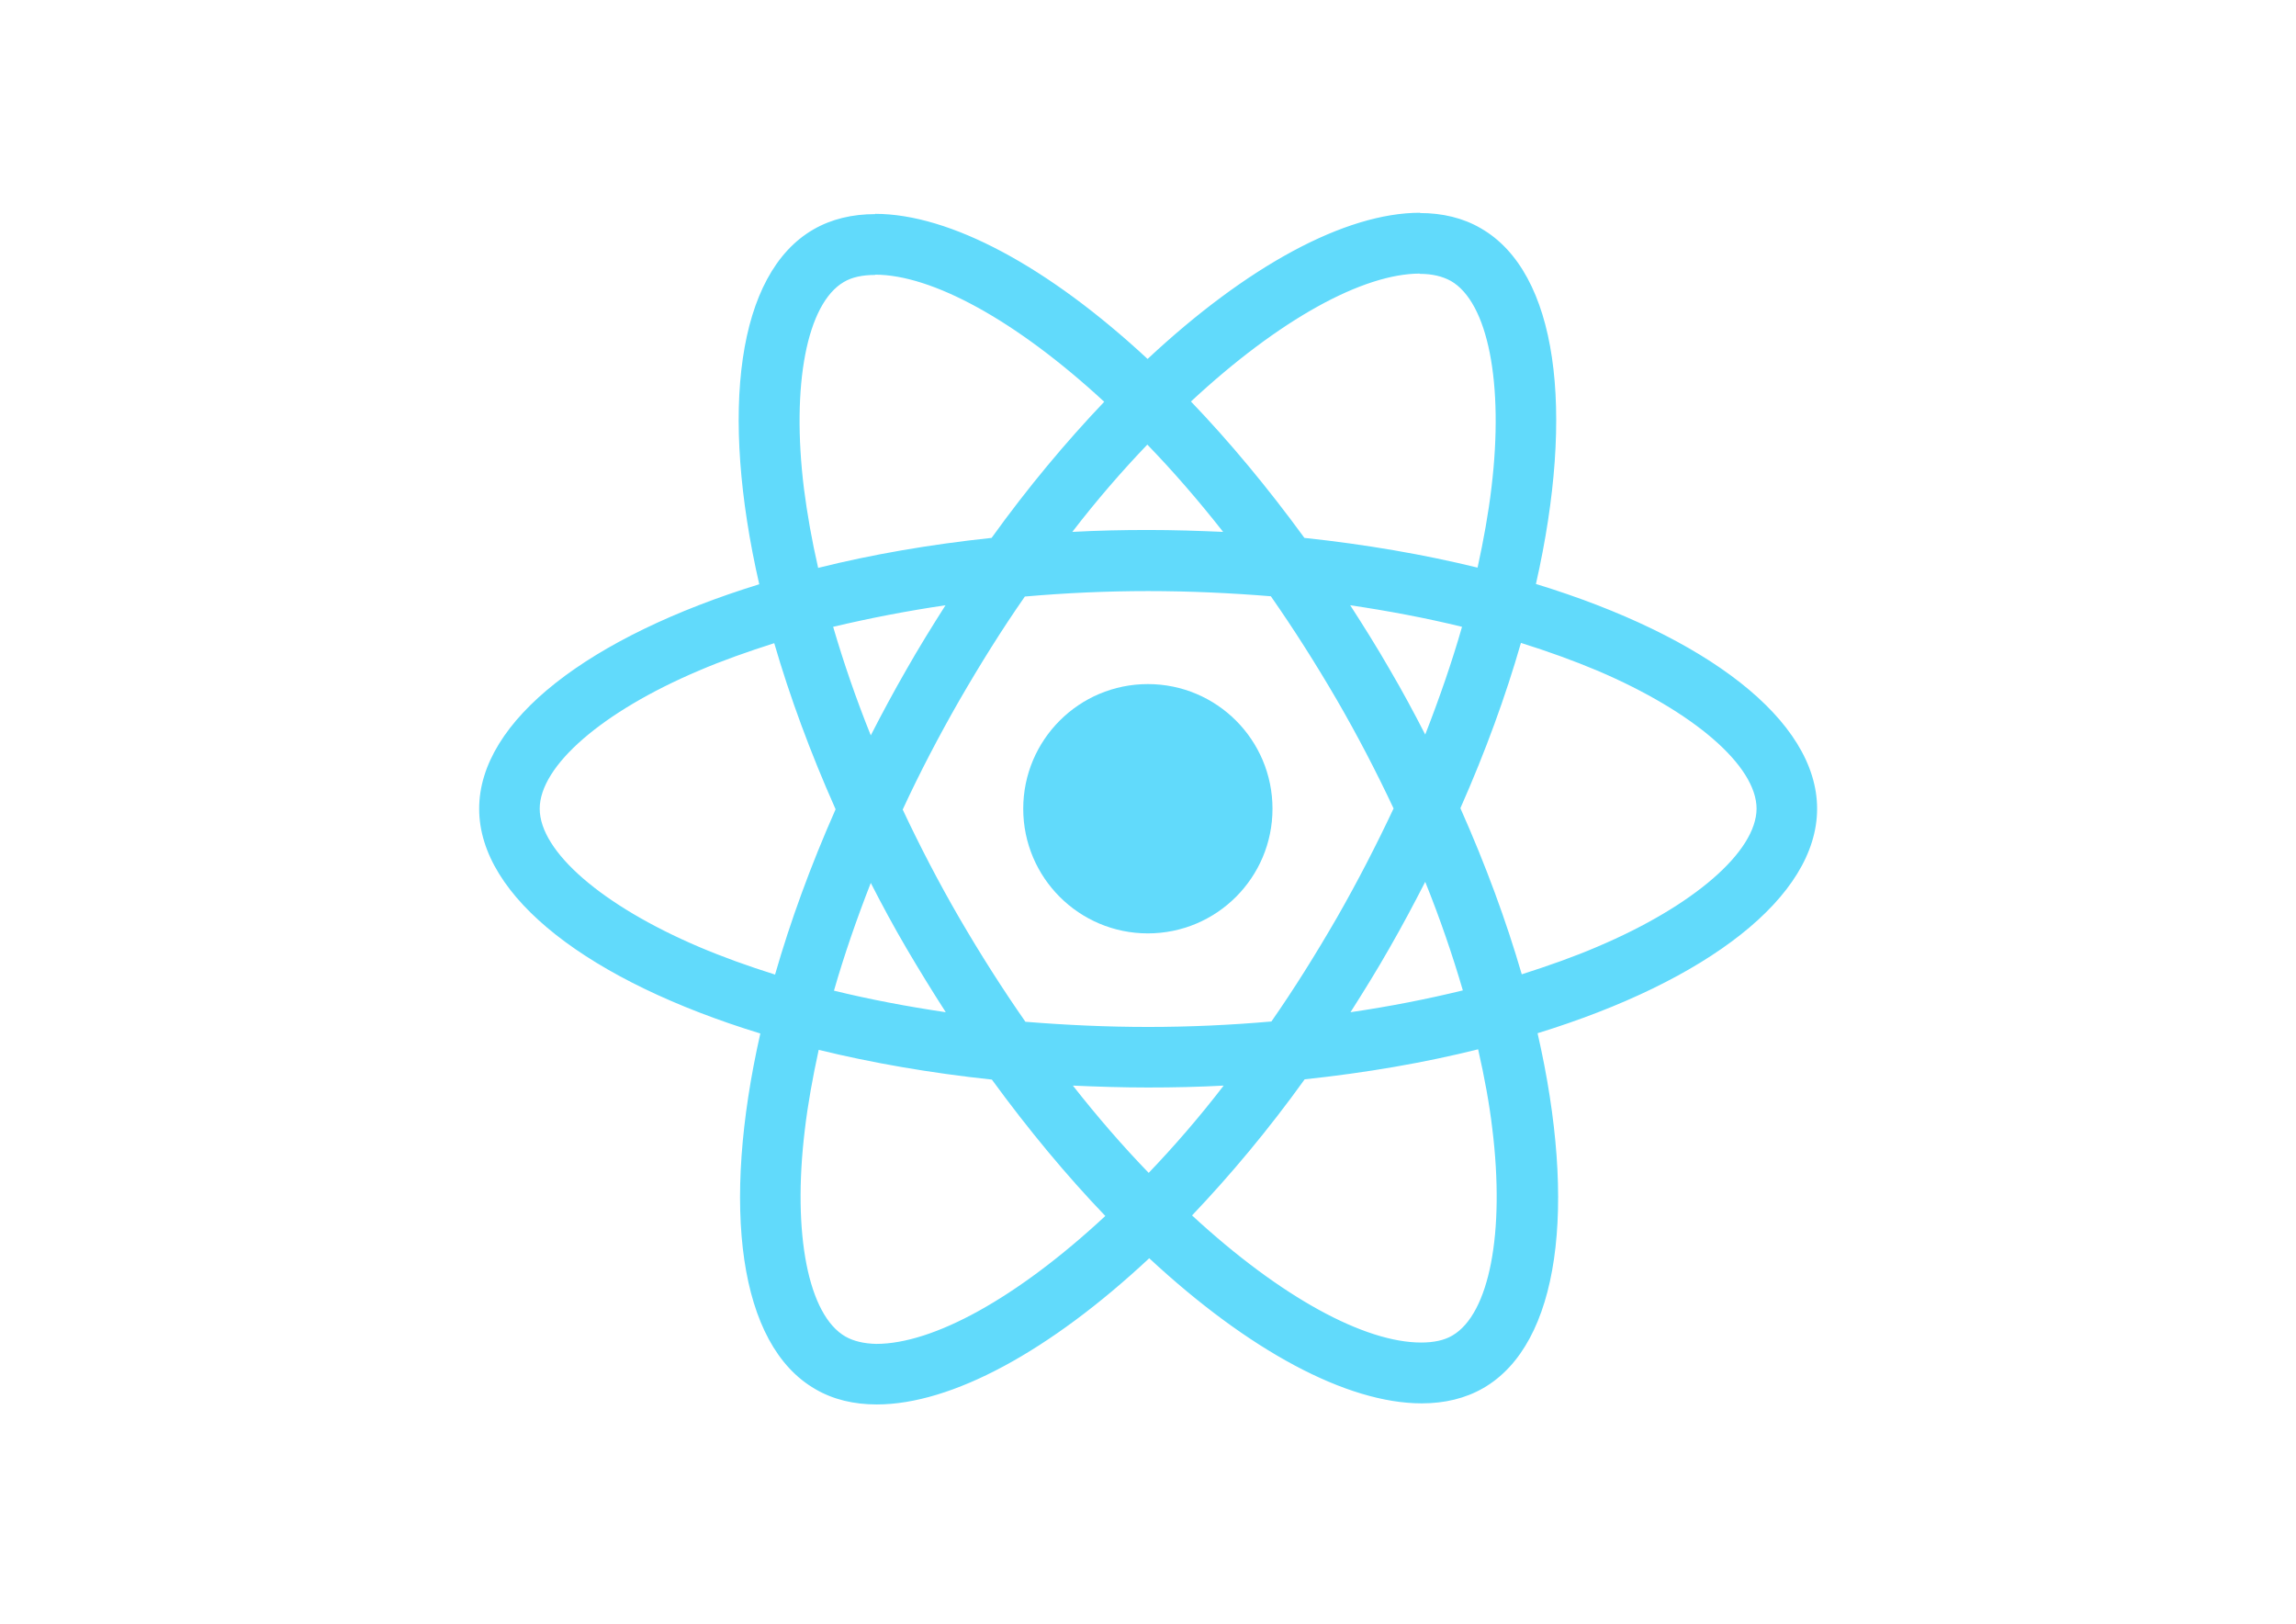
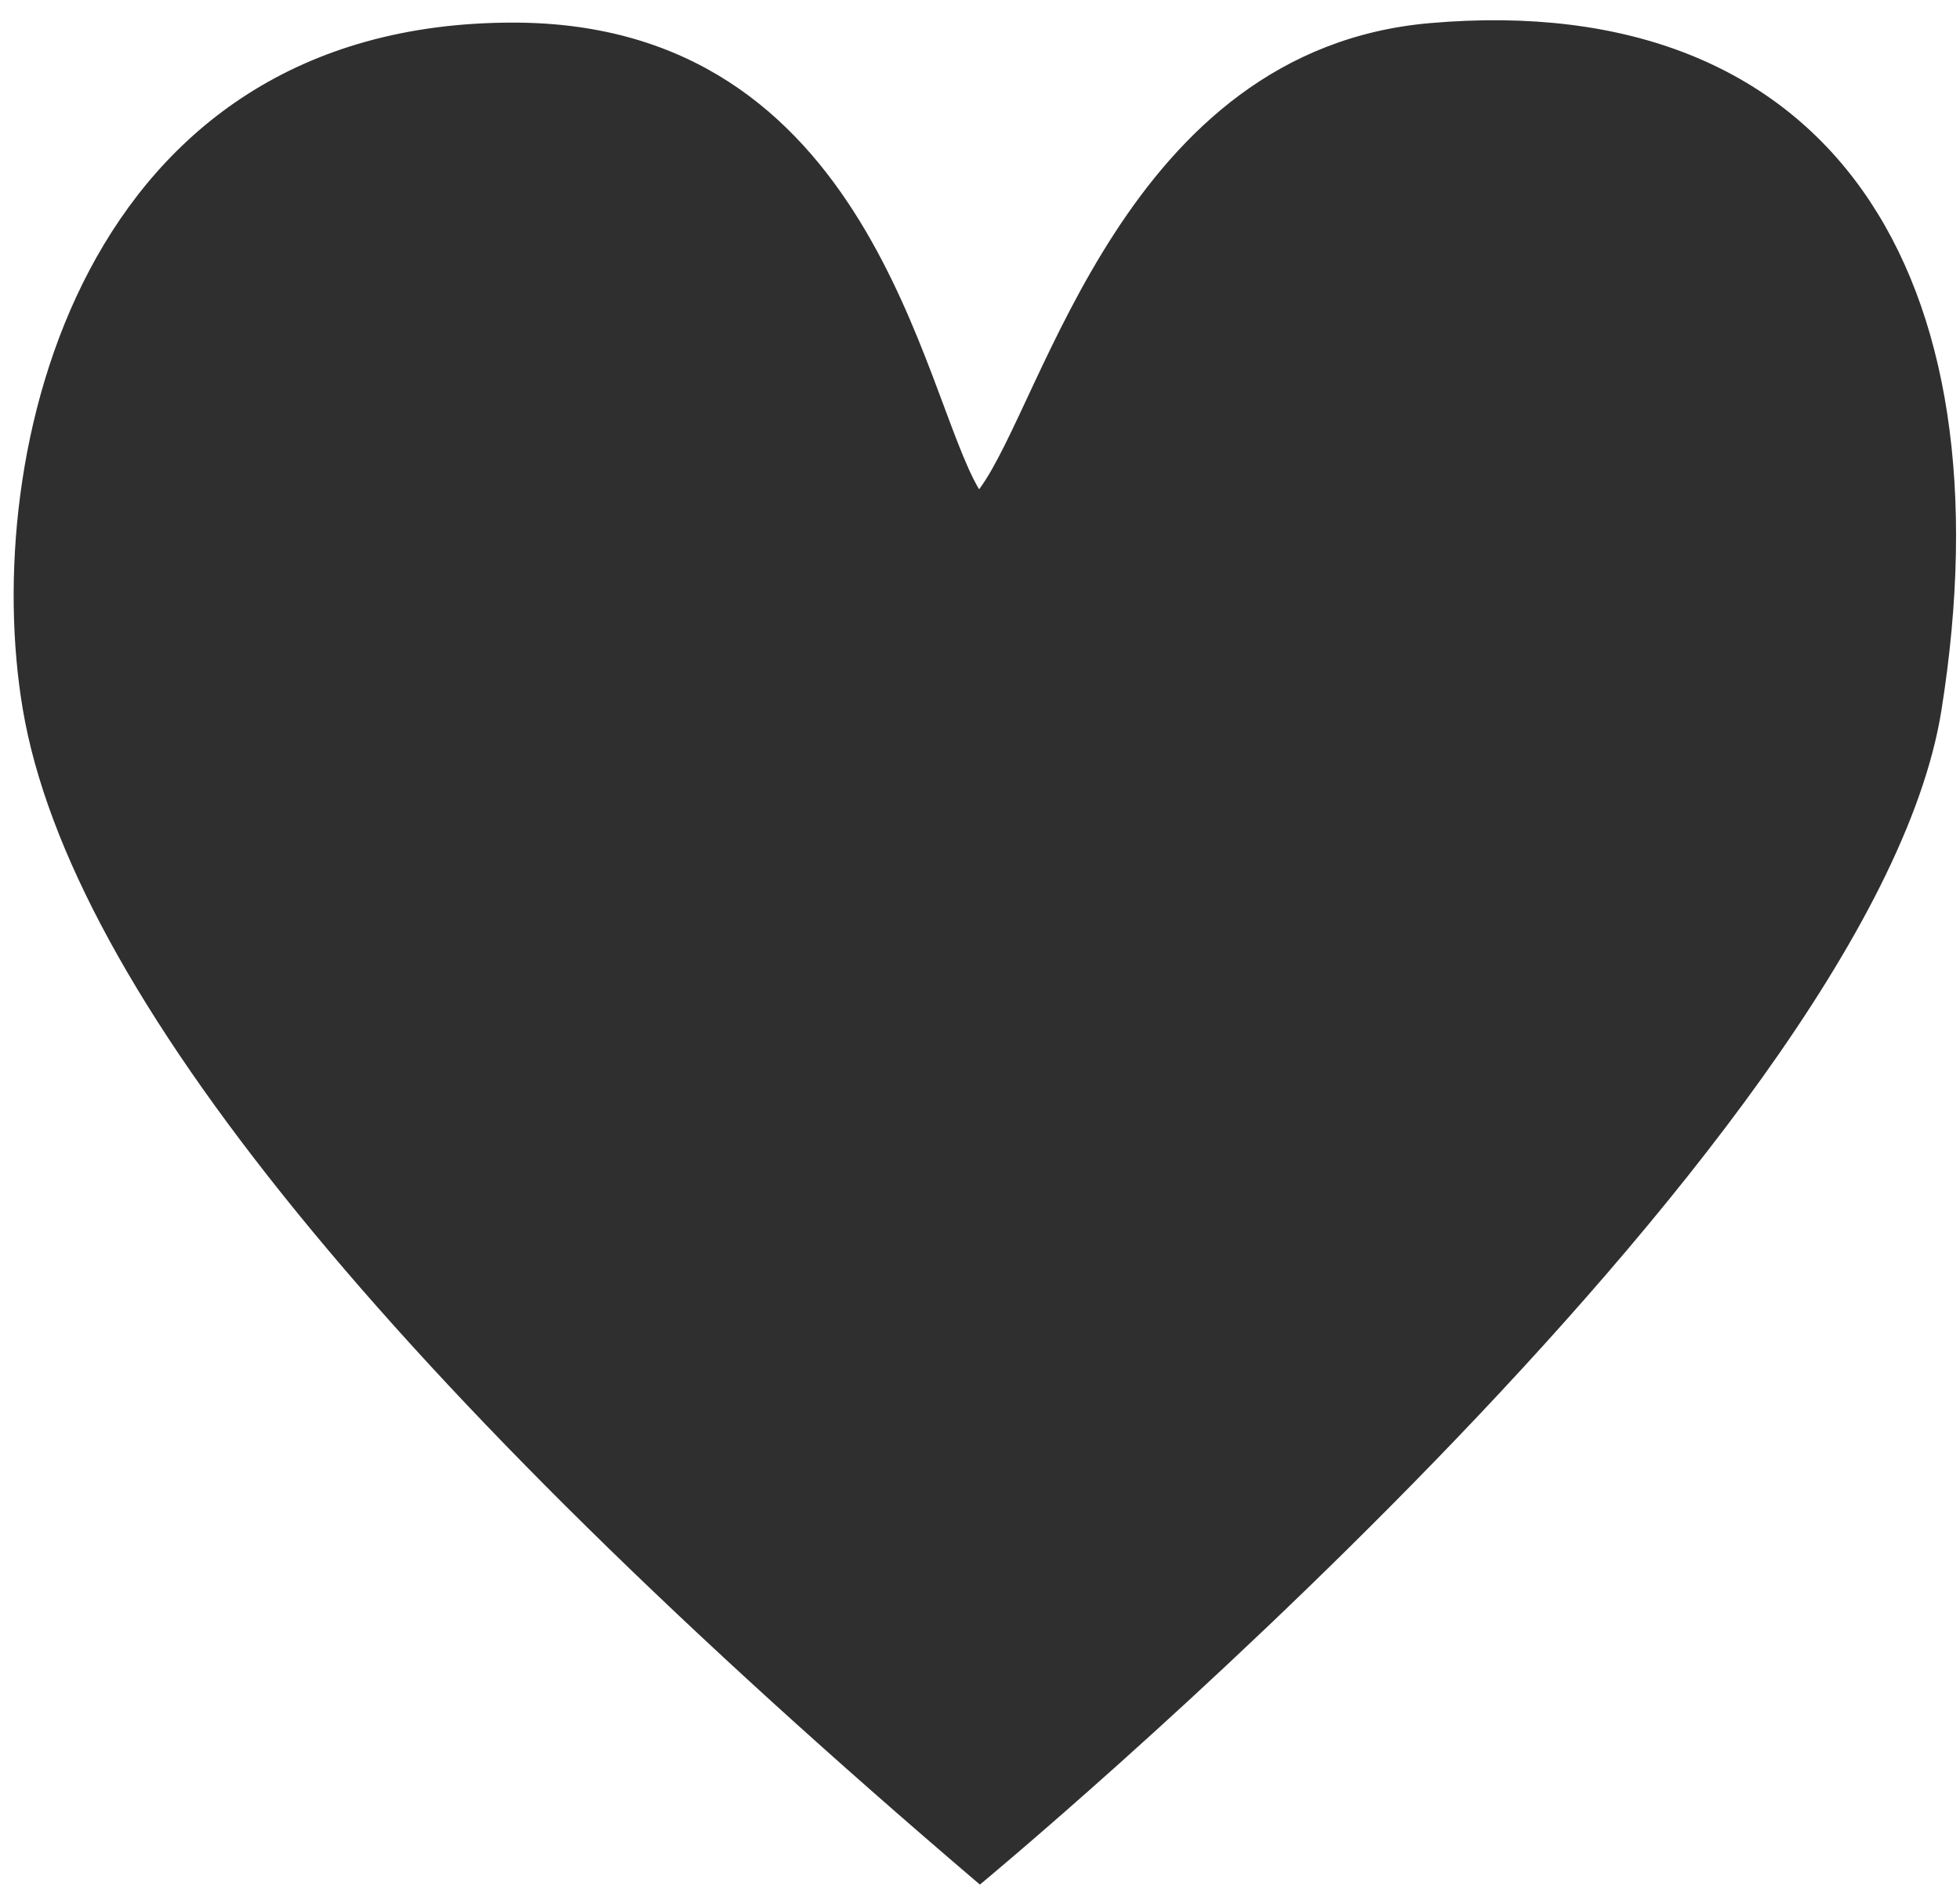
- <svg xmlns="http://www.w3.org/2000/svg" viewBox="0 0 841.9 595.3">
-   <g fill="#61DAFB">
-     <path d="M666.3 296.5c0-32.5-40.7-63.3-103.1-82.4 14.4-63.6 8-114.2-20.2-130.4-6.5-3.8-14.1-5.6-22.4-5.6v22.3c4.6 0 8.3.9 11.4 2.6 13.6 7.8 19.5 37.5 14.9 75.7-1.1 9.4-2.9 19.3-5.1 29.4-19.6-4.8-41-8.5-63.5-10.9-13.5-18.5-27.5-35.3-41.6-50 32.6-30.3 63.2-46.9 84-46.9V78c-27.5 0-63.5 19.6-99.9 53.6-36.4-33.8-72.4-53.2-99.9-53.2v22.3c20.7 0 51.4 16.5 84 46.6-14 14.7-28 31.4-41.3 49.9-22.6 2.4-44 6.1-63.6 11-2.3-10-4-19.7-5.2-29-4.7-38.2 1.1-67.9 14.6-75.8 3-1.8 6.9-2.6 11.5-2.6V78.5c-8.4 0-16 1.8-22.6 5.6-28.1 16.2-34.4 66.7-19.9 130.1-62.2 19.2-102.7 49.9-102.7 82.3 0 32.5 40.7 63.3 103.1 82.4-14.4 63.6-8 114.2 20.2 130.4 6.5 3.8 14.1 5.6 22.5 5.6 27.5 0 63.5-19.6 99.9-53.6 36.4 33.8 72.4 53.2 99.9 53.2 8.4 0 16-1.8 22.6-5.6 28.1-16.2 34.4-66.7 19.9-130.1 62-19.1 102.5-49.9 102.5-82.3zm-130.2-66.7c-3.7 12.9-8.3 26.2-13.5 39.5-4.1-8-8.4-16-13.1-24-4.6-8-9.5-15.8-14.4-23.4 14.2 2.1 27.9 4.7 41 7.9zm-45.8 106.5c-7.8 13.5-15.8 26.3-24.1 38.2-14.9 1.3-30 2-45.2 2-15.1 0-30.2-.7-45-1.9-8.3-11.9-16.4-24.6-24.2-38-7.6-13.1-14.5-26.4-20.8-39.8 6.2-13.4 13.2-26.8 20.7-39.9 7.8-13.5 15.8-26.3 24.1-38.2 14.9-1.3 30-2 45.2-2 15.1 0 30.2.7 45 1.9 8.3 11.9 16.4 24.6 24.2 38 7.6 13.1 14.5 26.4 20.8 39.8-6.3 13.4-13.2 26.8-20.7 39.9zm32.3-13c5.4 13.4 10 26.8 13.8 39.8-13.1 3.2-26.9 5.9-41.2 8 4.9-7.7 9.8-15.6 14.4-23.7 4.6-8 8.9-16.1 13-24.1zM421.2 430c-9.3-9.6-18.6-20.3-27.8-32 9 .4 18.2.7 27.5.7 9.4 0 18.7-.2 27.8-.7-9 11.7-18.3 22.4-27.5 32zm-74.4-58.9c-14.2-2.1-27.9-4.7-41-7.9 3.7-12.9 8.3-26.2 13.5-39.5 4.1 8 8.4 16 13.1 24 4.7 8 9.5 15.8 14.4 23.4zM420.7 163c9.3 9.6 18.6 20.3 27.8 32-9-.4-18.2-.7-27.5-.7-9.4 0-18.7.2-27.8.7 9-11.7 18.3-22.4 27.5-32zm-74 58.9c-4.9 7.7-9.8 15.6-14.4 23.7-4.6 8-8.9 16-13 24-5.4-13.4-10-26.8-13.8-39.8 13.1-3.1 26.9-5.8 41.2-7.9zm-90.5 125.2c-35.4-15.1-58.3-34.9-58.3-50.6 0-15.7 22.9-35.6 58.3-50.6 8.6-3.7 18-7 27.7-10.1 5.7 19.6 13.2 40 22.5 60.9-9.2 20.8-16.6 41.1-22.2 60.6-9.9-3.1-19.3-6.5-28-10.2zM310 490c-13.6-7.8-19.5-37.5-14.9-75.7 1.1-9.4 2.9-19.3 5.1-29.4 19.6 4.8 41 8.5 63.5 10.9 13.5 18.5 27.5 35.3 41.6 50-32.6 30.3-63.2 46.9-84 46.9-4.5-.1-8.3-1-11.3-2.7zm237.2-76.2c4.7 38.2-1.1 67.9-14.6 75.8-3 1.8-6.9 2.6-11.5 2.6-20.7 0-51.4-16.5-84-46.6 14-14.7 28-31.4 41.3-49.9 22.6-2.4 44-6.1 63.6-11 2.3 10.1 4.1 19.8 5.2 29.1zm38.5-66.7c-8.6 3.7-18 7-27.7 10.1-5.7-19.6-13.2-40-22.5-60.9 9.2-20.8 16.6-41.1 22.2-60.6 9.9 3.1 19.3 6.5 28.1 10.2 35.4 15.1 58.3 34.9 58.3 50.6-.1 15.7-23 35.6-58.4 50.6zM320.8 78.4z" />
-     <circle cx="420.9" cy="296.5" r="45.7" />
-     <path d="M520.5 78.1z" />
+ <svg xmlns="http://www.w3.org/2000/svg" width="91px" height="88px" viewBox="0 0 91 88" version="1.1">
+   <g id="Page-1" stroke="none" stroke-width="1" fill="none" fill-rule="evenodd">
+     <path d="M19.106,78 C19.106,78 72.07,69.071 85.02,53.117 C97.971,37.164 97.319,21.51 80.413,13.615 C67.512,7.59 56.1,19.888 51.46,21.889 C51.387,16.718 57.961,0.636 43.57,-7.683 C26.141,-17.759 12.082,-2.708 7.901,8.536 C3.306,20.895 7.041,44.05 19.106,78 Z" id="Fill-15" fill="#2F2F2F" transform="translate(50, 33.5) rotate(-30) translate(-50, -33.5) " />
  </g>
</svg>
